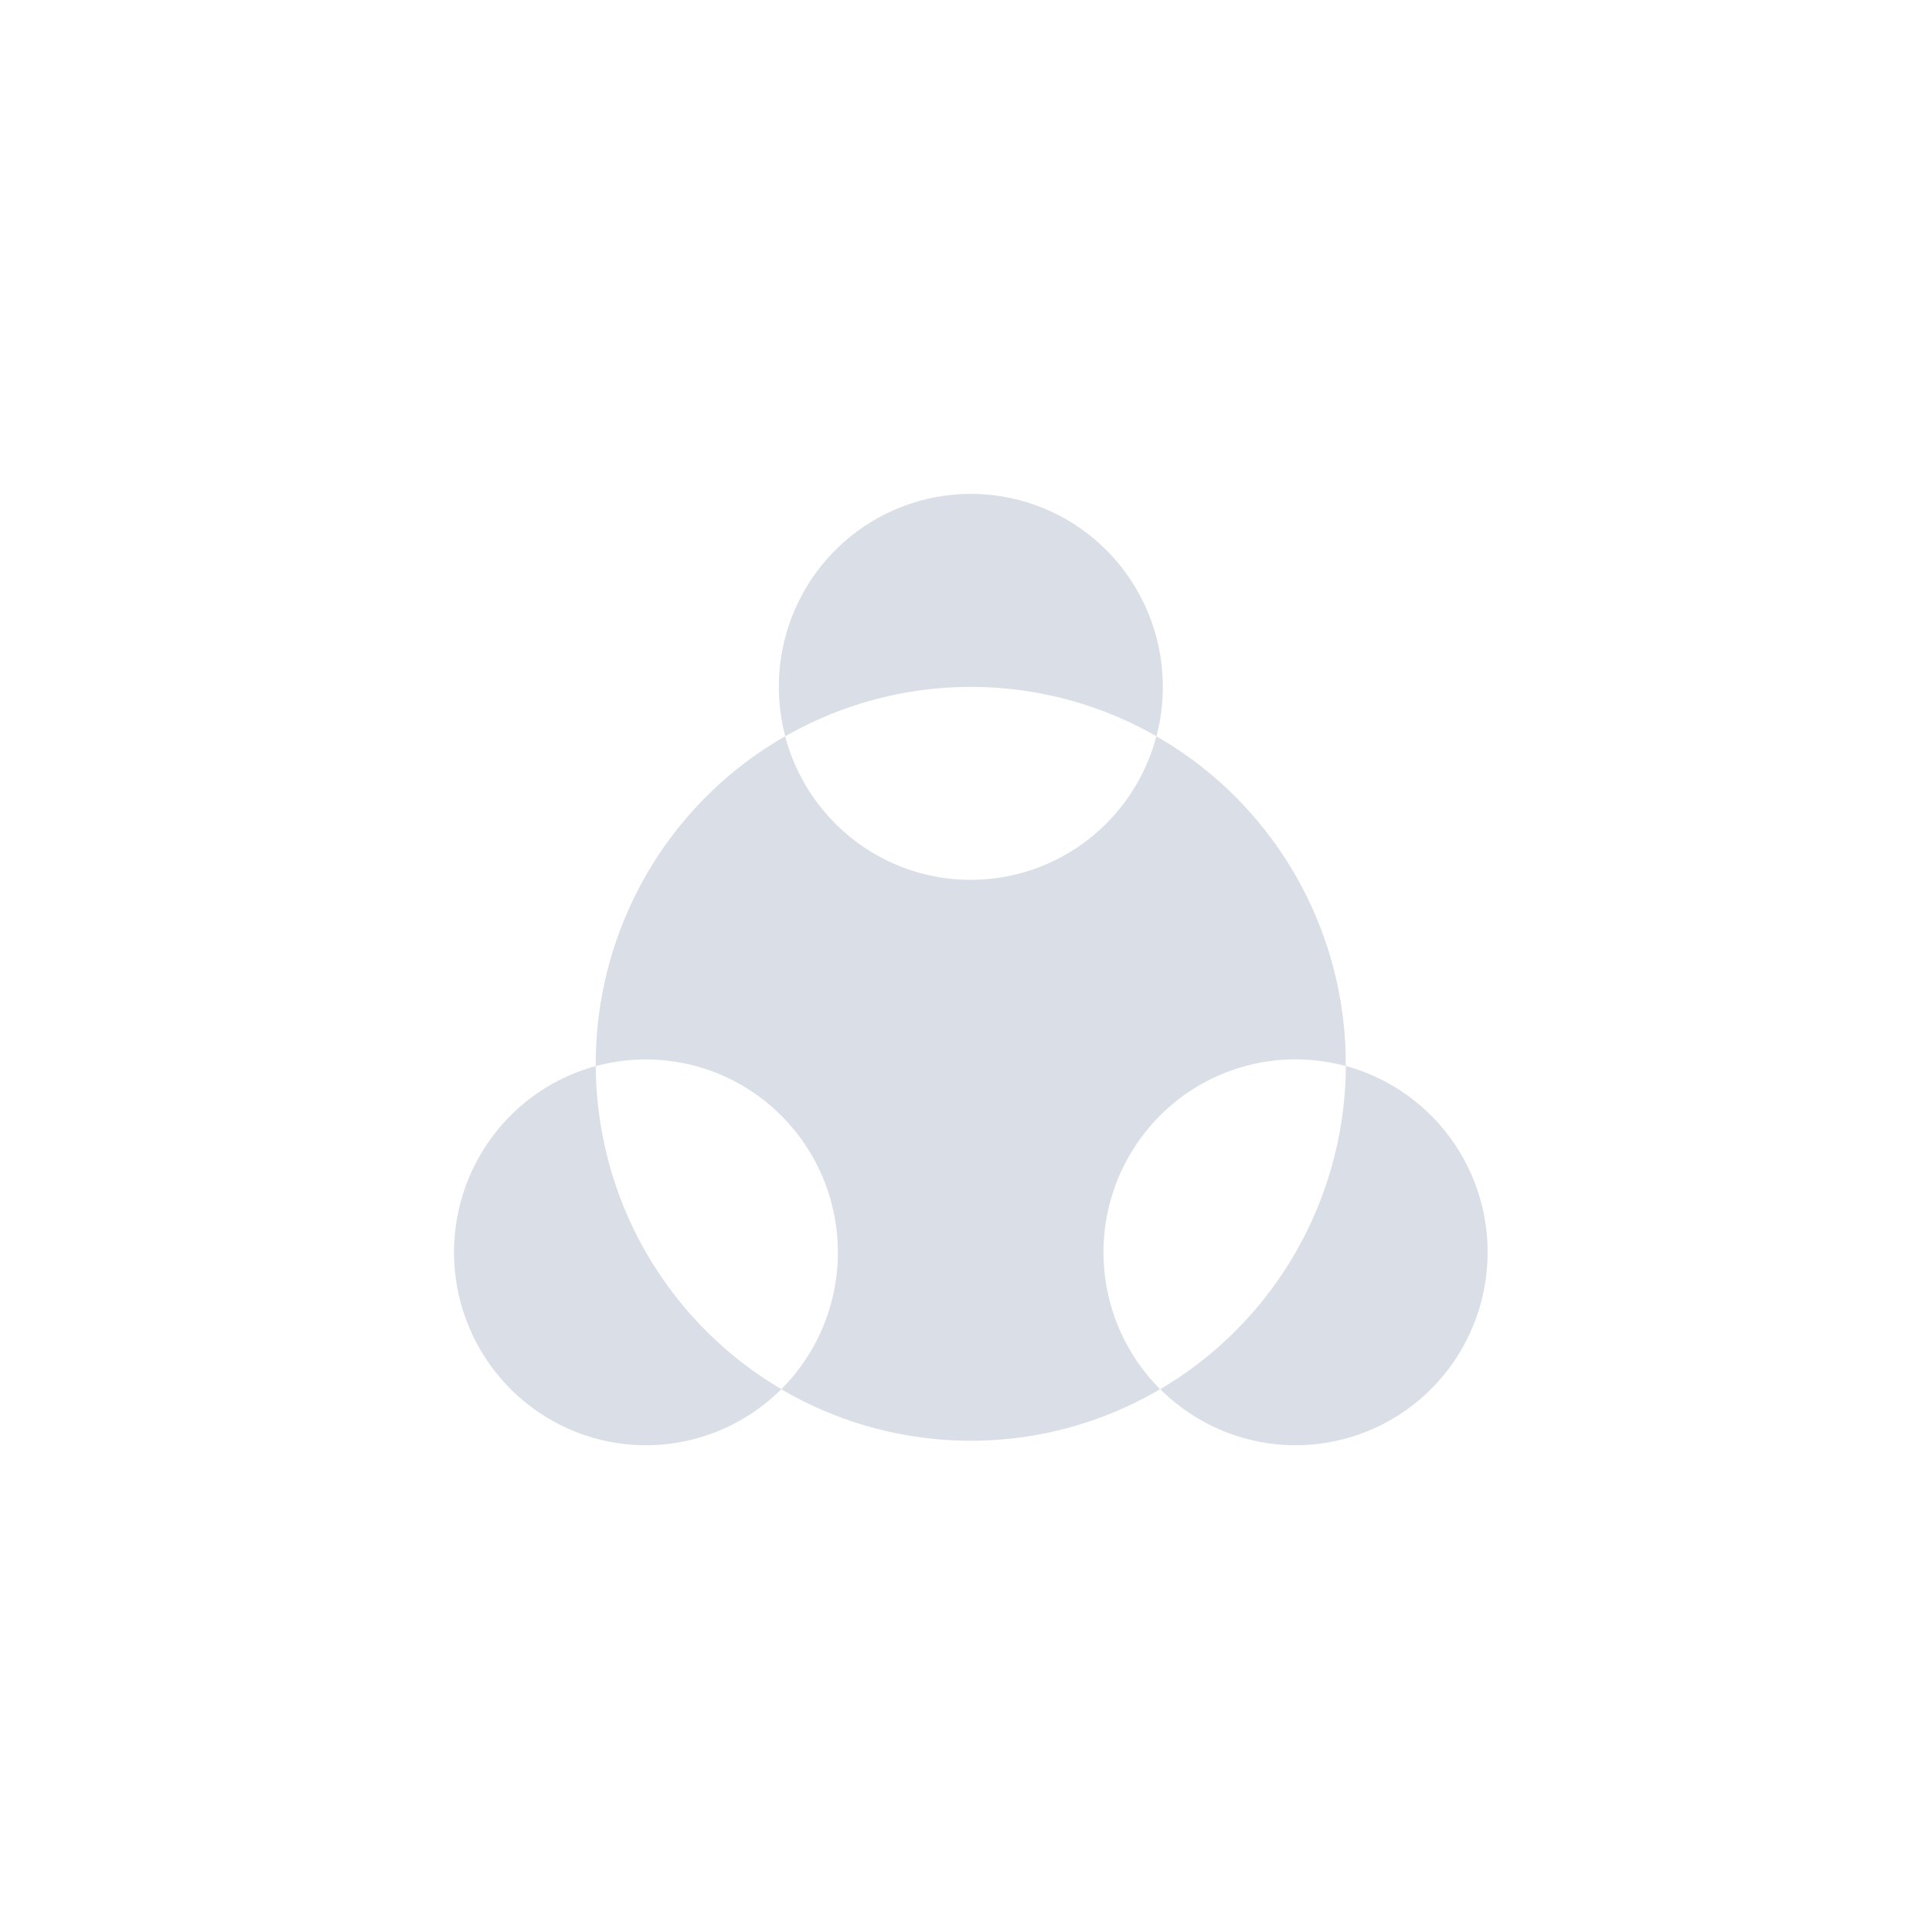
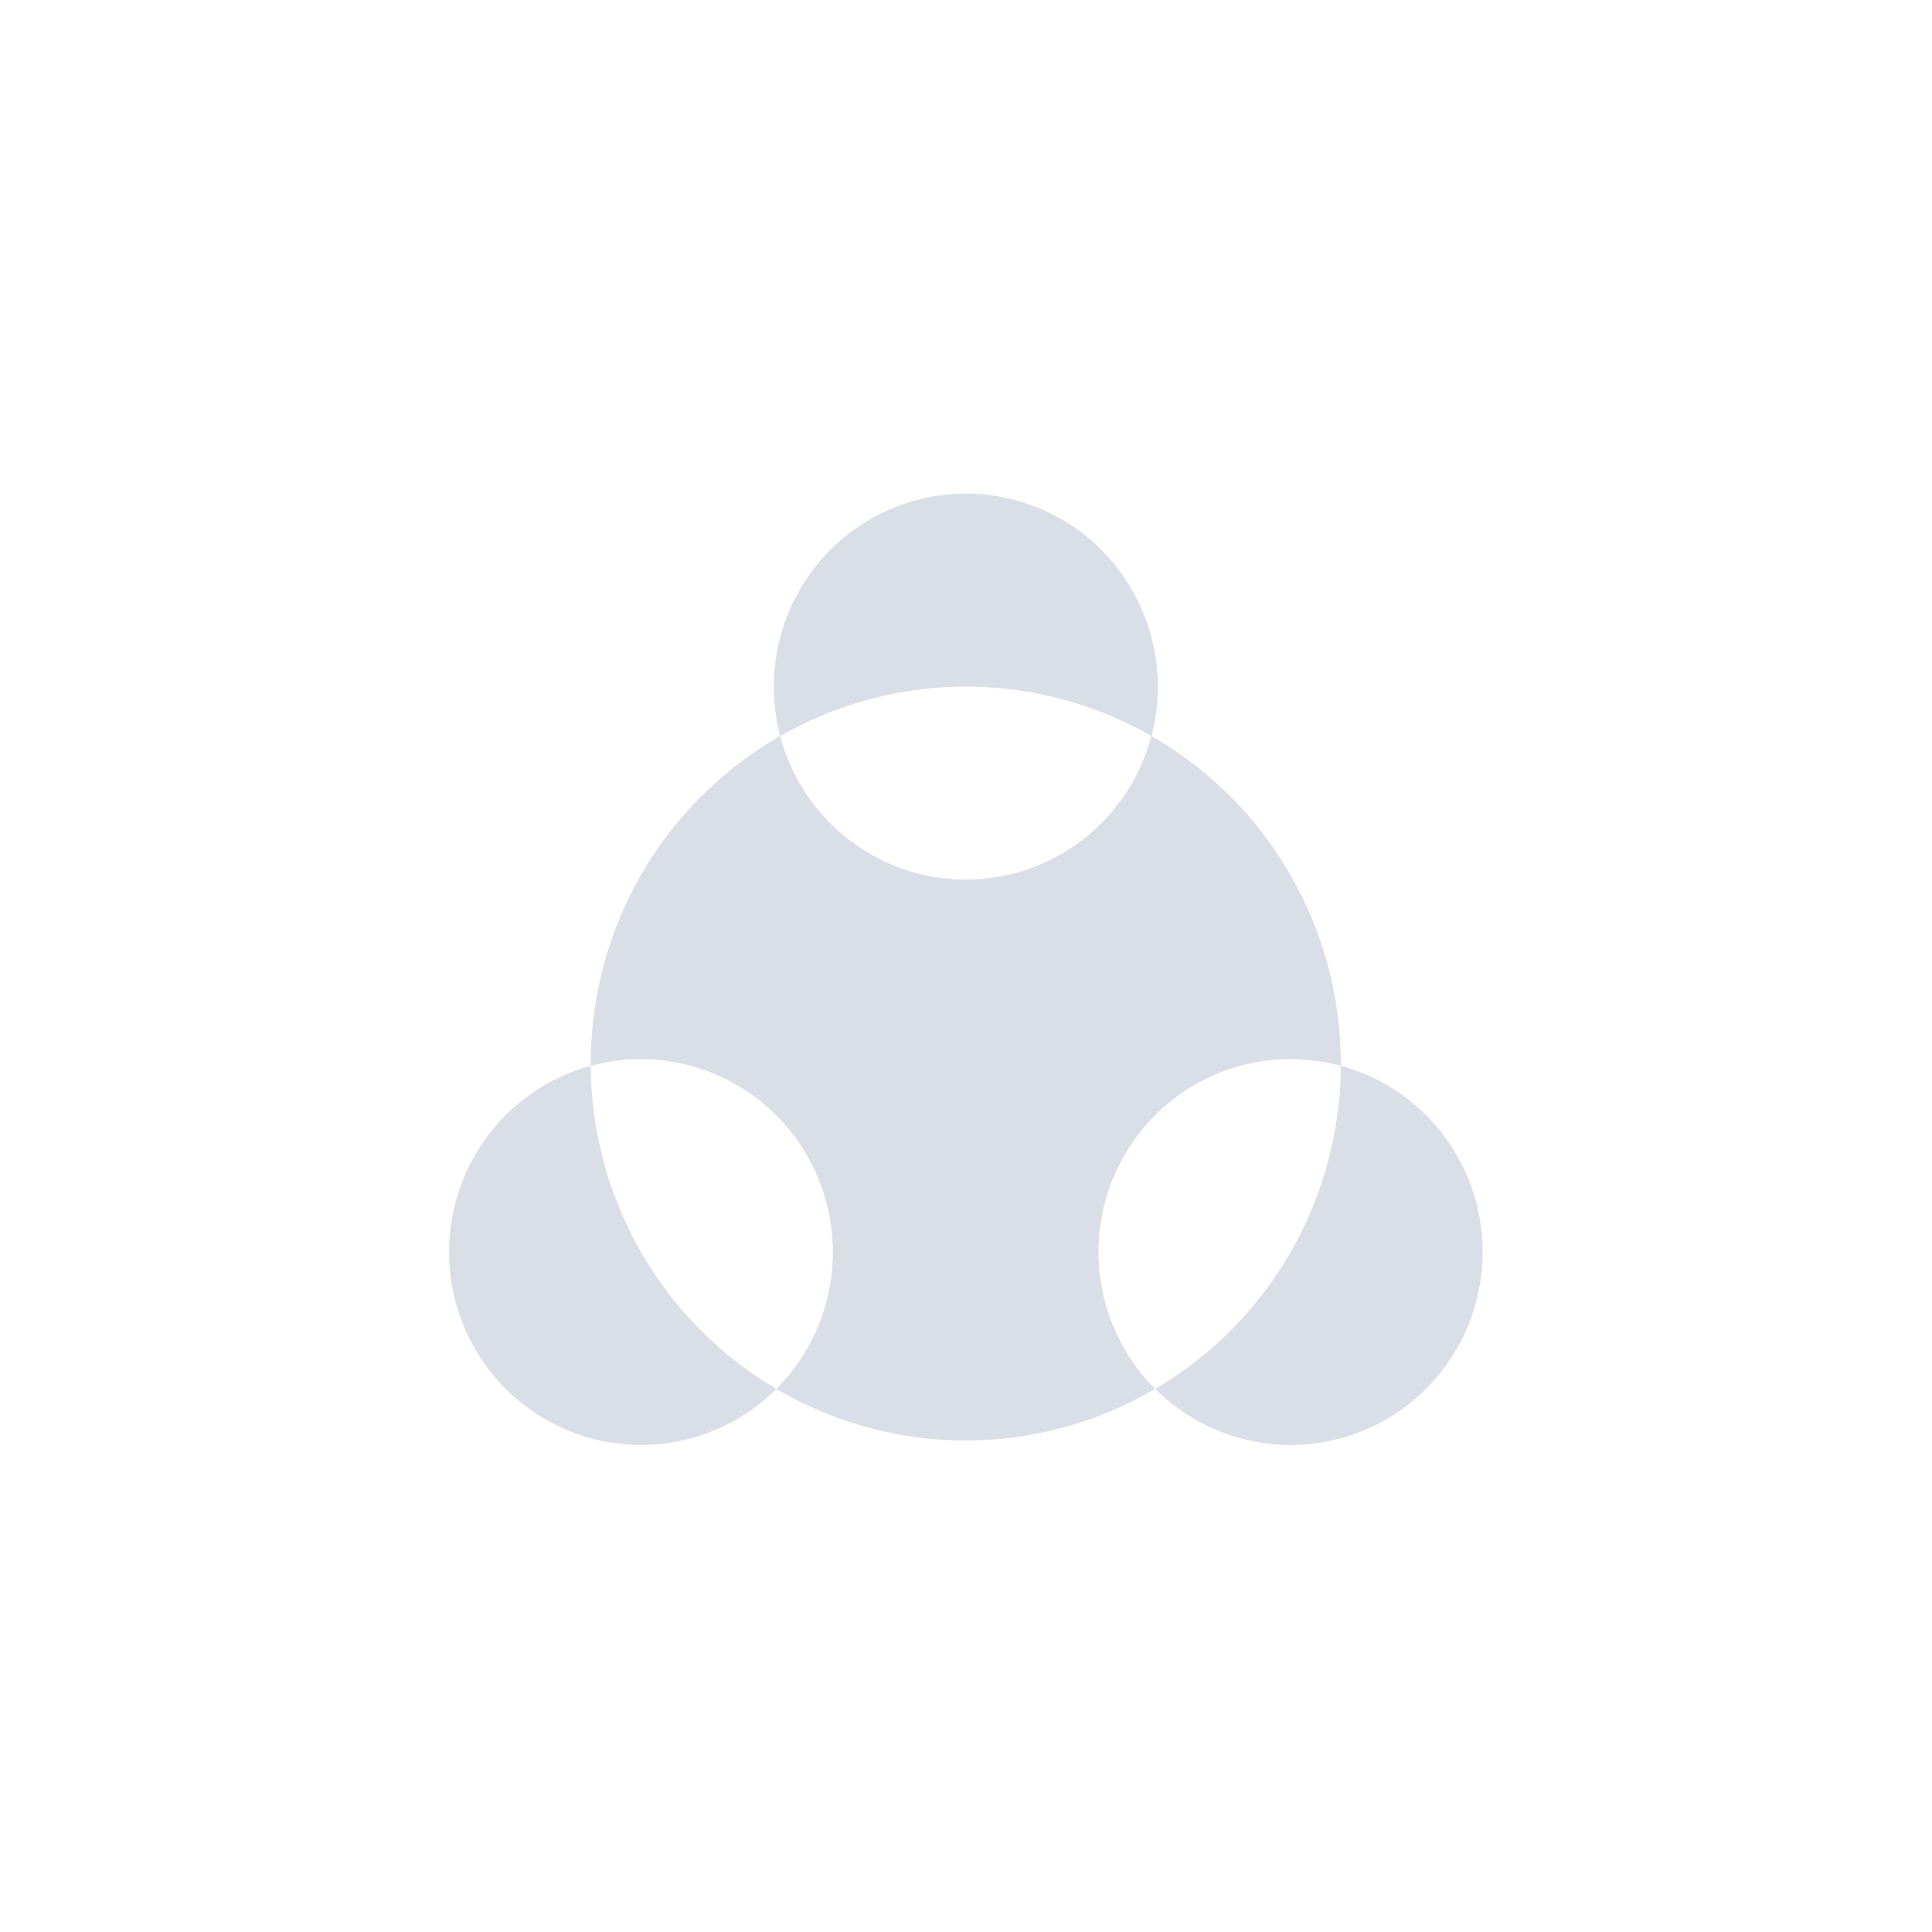
<svg xmlns="http://www.w3.org/2000/svg" width="1777" height="1777" viewBox="0 0 1777 1777" fill="none">
-   <path d="M1237.91 980.479C1278.68 991.607 1314.15 1017.03 1337.87 1052.18C1361.58 1087.33 1371.98 1129.85 1367.12 1172.05C1364.69 1193.13 1358.57 1213.58 1348.98 1232.49C1339.53 1251.12 1326.84 1267.95 1311.54 1282.15C1295.92 1296.67 1277.83 1308.21 1258.11 1316.26C1238.99 1324.09 1218.64 1328.43 1198.03 1329.2C1155.81 1330.74 1114.41 1316.99 1081.42 1290.48C1077.82 1287.58 1074.35 1284.55 1070.98 1281.39C1070.17 1280.62 1069.31 1279.8 1068.5 1279.03C1068.1 1278.63 1067.69 1278.22 1067.28 1277.81C1067.28 1277.81 1067.15 1277.72 1067.24 1277.68C1067.33 1277.68 1067.37 1277.59 1067.46 1277.54C1067.6 1277.45 1067.74 1277.36 1067.87 1277.31L1068.73 1276.82C1070.98 1275.5 1073.18 1274.1 1075.39 1272.75C1084.34 1267.14 1093.03 1261.12 1101.45 1254.7C1118.82 1241.44 1134.62 1226.83 1149.24 1210.55C1205.86 1147.4 1237.41 1065.52 1237.91 980.525V980.479Z" fill="#DADEE7" />
-   <path d="M722.217 677.176C711.415 636.103 715.601 592.541 734.009 554.317C752.461 516.093 783.876 485.785 822.672 468.913C861.468 451.995 904.945 449.642 945.316 462.218C985.687 474.793 1020.21 501.527 1042.62 537.535C1065.03 573.542 1073.9 616.425 1067.55 658.404C1066.88 663.018 1065.98 667.541 1064.94 672.065C1064.67 673.196 1064.4 674.281 1064.13 675.412C1064 675.955 1063.86 676.543 1063.68 677.086C1063.68 677.086 1063.68 677.222 1063.68 677.176C1063.68 677.176 1063.59 677.176 1063.59 677.131C1063.5 677.131 1063.46 677.041 1063.37 676.995C1063.23 676.905 1063.1 676.814 1062.96 676.769C1062.69 676.588 1062.38 676.453 1062.11 676.272C1059.86 675.005 1057.56 673.738 1055.27 672.517C1045.95 667.541 1036.45 662.972 1026.69 658.856C1006.57 650.352 986.137 643.928 964.759 639.36C882.036 621.673 795.713 635.153 722.262 677.222L722.217 677.176Z" fill="#DADEE7" />
-   <path d="M718.706 1277.67C688.732 1307.62 649.081 1325.76 606.909 1328.84C564.738 1331.91 522.926 1319.7 488.991 1294.37C472.023 1281.75 457.486 1266.14 446.009 1248.36C434.668 1230.81 426.521 1211.36 421.931 1190.96C417.25 1170.1 416.35 1148.57 419.275 1127.4C422.111 1106.87 428.502 1086.96 438.178 1068.64C457.981 1031.1 490.521 1001.96 529.857 986.494C534.133 984.821 538.499 983.283 542.909 981.971C543.989 981.654 545.115 981.338 546.195 981.021C546.735 980.885 547.275 980.704 547.815 980.569C547.86 980.569 547.95 980.478 547.95 980.569C547.95 980.659 547.95 980.749 547.95 980.795C547.95 980.976 547.95 981.111 547.95 981.292C547.95 981.609 547.95 981.926 547.95 982.287C547.95 984.911 548.04 987.535 548.13 990.158C548.49 1000.79 549.345 1011.33 550.651 1021.87C553.396 1043.63 558.077 1064.66 564.783 1085.56C590.887 1166.4 645.66 1234.79 718.661 1277.72L718.706 1277.67Z" fill="#DADEE7" />
-   <path d="M547.95 980.478C547.32 874.536 594.892 774.159 677.164 707.889C688.416 698.842 700.118 690.564 712.405 682.964C715.42 681.11 718.436 679.3 721.496 677.536L722.081 677.219C722.081 677.219 722.126 677.219 722.171 677.219C722.171 677.219 722.216 677.174 722.216 677.219C722.216 677.265 722.216 677.31 722.216 677.355C722.216 677.446 722.261 677.536 722.306 677.627C722.396 677.989 722.486 678.35 722.576 678.712C722.756 679.436 722.981 680.16 723.161 680.884C723.567 682.331 724.017 683.779 724.467 685.226C726.312 691.107 728.427 696.852 730.903 702.461C741.209 726.345 756.647 747.651 776.09 764.886C814.751 799.174 866.283 814.735 917.321 807.543C968.044 800.441 1013.19 771.535 1041.05 728.335C1047.75 717.977 1053.2 707.165 1057.65 695.63C1059.77 690.112 1061.61 684.548 1063.14 678.848C1063.23 678.486 1063.32 678.169 1063.41 677.808C1063.46 677.627 1063.5 677.446 1063.55 677.265C1063.55 677.265 1063.55 677.129 1063.59 677.174C1063.64 677.174 1063.68 677.22 1063.73 677.265C1063.82 677.31 1063.91 677.355 1064 677.446C1064.72 677.853 1065.48 678.305 1066.2 678.712C1067.69 679.572 1069.17 680.431 1070.61 681.336C1073.59 683.1 1076.47 684.955 1079.39 686.809C1103.24 702.235 1125.12 720.51 1144.47 741.318C1181.65 781.125 1208.88 829.21 1224.09 881.638C1231.51 907.241 1235.84 932.89 1237.32 959.534C1237.68 965.957 1237.86 972.335 1237.82 978.759C1237.82 979.166 1237.82 979.573 1237.82 980.025C1237.82 980.116 1237.82 980.251 1237.82 980.342V980.478C1237.82 980.478 1237.73 980.478 1237.68 980.478C1237.5 980.432 1237.32 980.387 1237.14 980.342C1236.47 980.161 1235.75 979.98 1235.07 979.799C1233.67 979.437 1232.28 979.121 1230.88 978.804C1228.09 978.171 1225.26 977.582 1222.42 977.085C1211.4 975.14 1200.46 974.235 1189.3 974.371C1136.01 975.049 1085.87 999.884 1052.88 1041.95C1020.66 1083.03 1008.1 1136.18 1018.54 1187.43C1023.36 1211.09 1032.9 1233.48 1046.63 1253.29C1049.91 1258.04 1053.38 1262.57 1057.11 1266.95C1058.91 1269.12 1060.8 1271.21 1062.74 1273.29C1063.68 1274.33 1064.63 1275.32 1065.62 1276.32C1065.84 1276.54 1066.11 1276.81 1066.34 1277.04L1066.7 1277.4C1066.7 1277.4 1066.83 1277.54 1066.88 1277.58C1066.88 1277.58 1066.92 1277.63 1066.97 1277.67C1066.97 1277.67 1066.97 1277.72 1066.97 1277.76C1066.25 1278.17 1065.57 1278.58 1064.85 1278.99C1053.38 1285.59 1041.68 1291.52 1029.52 1296.81C978.756 1318.84 923.442 1328.29 868.309 1324.31C840.179 1322.28 812.365 1316.8 785.541 1308.03C772.444 1303.73 759.707 1298.66 747.24 1292.83C741.119 1289.98 735.088 1286.95 729.147 1283.74C726.222 1282.15 723.296 1280.52 720.416 1278.85C720.056 1278.62 719.696 1278.44 719.336 1278.22C719.156 1278.13 718.976 1277.99 718.796 1277.9C718.796 1277.9 718.706 1277.86 718.661 1277.81C718.661 1277.81 718.661 1277.81 718.616 1277.81C718.616 1277.81 718.526 1277.81 718.571 1277.81L718.751 1277.63C719.246 1277.13 719.741 1276.59 720.281 1276.09C721.271 1275.05 722.306 1274.01 723.251 1272.97C756.872 1236.69 773.884 1187.93 770.149 1138.48C766.143 1085.79 739.004 1037.61 696.112 1007.08C653.086 976.452 598.717 966.771 547.86 980.613L547.95 980.478Z" fill="#DADEE7" />
+   <path d="M1233.31 980.234C1274.09 991.362 1309.55 1016.78 1333.27 1051.93C1356.99 1087.08 1367.39 1129.6 1362.53 1171.81C1360.1 1192.89 1353.97 1213.33 1344.39 1232.24C1334.94 1250.88 1322.24 1267.71 1306.94 1281.91C1291.32 1296.43 1273.23 1307.96 1253.52 1316.02C1234.39 1323.84 1214.05 1328.18 1193.43 1328.95C1151.22 1330.49 1109.81 1316.74 1076.82 1290.23C1073.22 1287.34 1069.76 1284.31 1066.38 1281.14C1065.57 1280.37 1064.72 1279.56 1063.9 1278.79C1063.5 1278.38 1063.09 1277.97 1062.69 1277.57C1062.69 1277.57 1062.55 1277.48 1062.64 1277.43C1062.73 1277.43 1062.78 1277.34 1062.87 1277.3C1063 1277.2 1063.14 1277.11 1063.27 1277.07L1064.13 1276.57C1066.38 1275.26 1068.59 1273.86 1070.79 1272.5C1079.75 1266.89 1088.43 1260.87 1096.85 1254.45C1114.22 1241.2 1130.02 1226.59 1144.65 1210.3C1201.27 1147.15 1232.82 1065.28 1233.31 980.28V980.234Z" fill="#DADEE7" />
+   <path d="M717.622 676.931C706.82 635.857 711.006 592.296 729.414 554.072C747.866 515.848 779.281 485.54 818.077 468.667C856.873 451.749 900.35 449.397 940.721 461.973C981.092 474.548 1015.61 501.282 1038.03 537.29C1060.44 573.297 1069.31 616.18 1062.96 658.159C1062.28 662.773 1061.38 667.296 1060.35 671.82C1060.08 672.951 1059.81 674.036 1059.54 675.167C1059.4 675.71 1059.27 676.298 1059.09 676.841C1059.09 676.841 1059.09 676.976 1059.09 676.931C1059.09 676.931 1059 676.931 1059 676.886C1058.91 676.886 1058.86 676.796 1058.77 676.75C1058.64 676.66 1058.5 676.569 1058.37 676.524C1058.1 676.343 1057.78 676.207 1057.51 676.027C1055.26 674.76 1052.97 673.493 1050.67 672.272C1041.36 667.296 1031.86 662.727 1022.09 658.611C1001.98 650.107 981.542 643.683 960.164 639.114C877.441 621.427 791.118 634.908 717.667 676.976L717.622 676.931Z" fill="#DADEE7" />
+   <path d="M714.111 1277.43C684.137 1307.38 644.486 1325.51 602.314 1328.59C560.143 1331.67 518.331 1319.45 484.396 1294.12C467.428 1281.5 452.891 1265.89 441.414 1248.12C430.073 1230.57 421.926 1211.11 417.336 1190.71C412.655 1169.86 411.755 1148.33 414.68 1127.16C417.516 1106.62 423.907 1086.72 433.583 1068.4C453.386 1030.85 485.926 1001.72 525.262 986.249C529.538 984.576 533.904 983.038 538.314 981.726C539.395 981.409 540.52 981.092 541.6 980.776C542.14 980.64 542.68 980.459 543.22 980.323C543.265 980.323 543.355 980.233 543.355 980.323C543.355 980.414 543.355 980.504 543.355 980.55C543.355 980.731 543.355 980.866 543.355 981.047C543.355 981.364 543.355 981.68 543.355 982.042C543.355 984.666 543.445 987.29 543.535 989.913C543.895 1000.54 544.75 1011.08 546.056 1021.62C548.801 1043.38 553.482 1064.42 560.188 1085.31C586.292 1166.15 641.065 1234.55 714.066 1277.47L714.111 1277.43Z" fill="#DADEE7" />
+   <path d="M543.355 980.232C542.725 874.291 590.297 773.914 672.569 707.644C683.821 698.597 695.523 690.319 707.81 682.719C710.825 680.865 713.841 679.055 716.901 677.291L717.486 676.974C717.486 676.974 717.531 676.974 717.576 676.974C717.576 676.974 717.621 676.929 717.621 676.974C717.621 677.02 717.621 677.065 717.621 677.11C717.621 677.201 717.666 677.291 717.711 677.382C717.801 677.743 717.891 678.105 717.981 678.467C718.161 679.191 718.386 679.915 718.567 680.638C718.972 682.086 719.422 683.534 719.872 684.981C721.717 690.862 723.832 696.607 726.308 702.216C736.614 726.1 752.052 747.406 771.495 764.641C810.156 798.929 861.688 814.49 912.726 807.298C963.449 800.196 1008.59 771.29 1036.45 728.09C1043.16 717.731 1048.6 706.92 1053.06 695.385C1055.17 689.866 1057.02 684.303 1058.55 678.603C1058.64 678.241 1058.73 677.924 1058.82 677.562C1058.86 677.382 1058.91 677.201 1058.95 677.02C1058.95 677.02 1058.95 676.884 1059 676.929C1059.04 676.929 1059.09 676.974 1059.13 677.02C1059.22 677.065 1059.31 677.11 1059.4 677.201C1060.12 677.608 1060.89 678.06 1061.61 678.467C1063.09 679.327 1064.58 680.186 1066.02 681.091C1068.99 682.855 1071.87 684.71 1074.8 686.564C1098.65 701.99 1120.52 720.265 1139.88 741.073C1177.05 780.88 1204.28 828.965 1219.49 881.393C1226.92 906.996 1231.24 932.645 1232.73 959.288C1233.09 965.712 1233.27 972.09 1233.22 978.514C1233.22 978.921 1233.22 979.328 1233.22 979.78C1233.22 979.871 1233.22 980.006 1233.22 980.097V980.232C1233.22 980.232 1233.13 980.232 1233.09 980.232C1232.91 980.187 1232.73 980.142 1232.55 980.097C1231.87 979.916 1231.15 979.735 1230.47 979.554C1229.08 979.192 1227.68 978.875 1226.29 978.559C1223.5 977.925 1220.66 977.337 1217.83 976.84C1206.8 974.895 1195.86 973.99 1184.7 974.126C1131.41 974.804 1081.28 999.638 1048.29 1041.71C1016.06 1082.78 1003.51 1135.93 1013.95 1187.18C1018.76 1210.84 1028.3 1233.23 1042.03 1253.05C1045.32 1257.8 1048.78 1262.32 1052.52 1266.71C1054.32 1268.88 1056.21 1270.96 1058.14 1273.04C1059.09 1274.08 1060.03 1275.08 1061.02 1276.07C1061.25 1276.3 1061.52 1276.57 1061.74 1276.8L1062.1 1277.16C1062.1 1277.16 1062.24 1277.29 1062.28 1277.34C1062.28 1277.34 1062.33 1277.38 1062.37 1277.43C1062.37 1277.43 1062.37 1277.47 1062.37 1277.52C1061.65 1277.93 1060.98 1278.33 1060.26 1278.74C1048.78 1285.35 1037.08 1291.27 1024.93 1296.56C974.161 1318.59 918.847 1328.05 863.714 1324.07C835.584 1322.03 807.77 1316.56 780.946 1307.78C767.849 1303.48 755.112 1298.42 742.645 1292.58C736.524 1289.73 730.493 1286.7 724.552 1283.49C721.627 1281.91 718.702 1280.28 715.821 1278.61C715.461 1278.38 715.101 1278.2 714.741 1277.97C714.561 1277.88 714.381 1277.75 714.201 1277.66C714.201 1277.66 714.111 1277.61 714.066 1277.56C714.066 1277.56 714.066 1277.56 714.021 1277.56C714.021 1277.56 713.931 1277.56 713.976 1277.56L714.156 1277.38C714.651 1276.89 715.146 1276.34 715.686 1275.85C716.676 1274.81 717.711 1273.76 718.656 1272.72C752.277 1236.45 769.289 1187.68 765.554 1138.24C761.548 1085.54 734.409 1037.36 691.517 1006.83C648.491 976.207 594.122 966.526 543.265 980.368L543.355 980.232Z" fill="#DADEE7" />
</svg>
